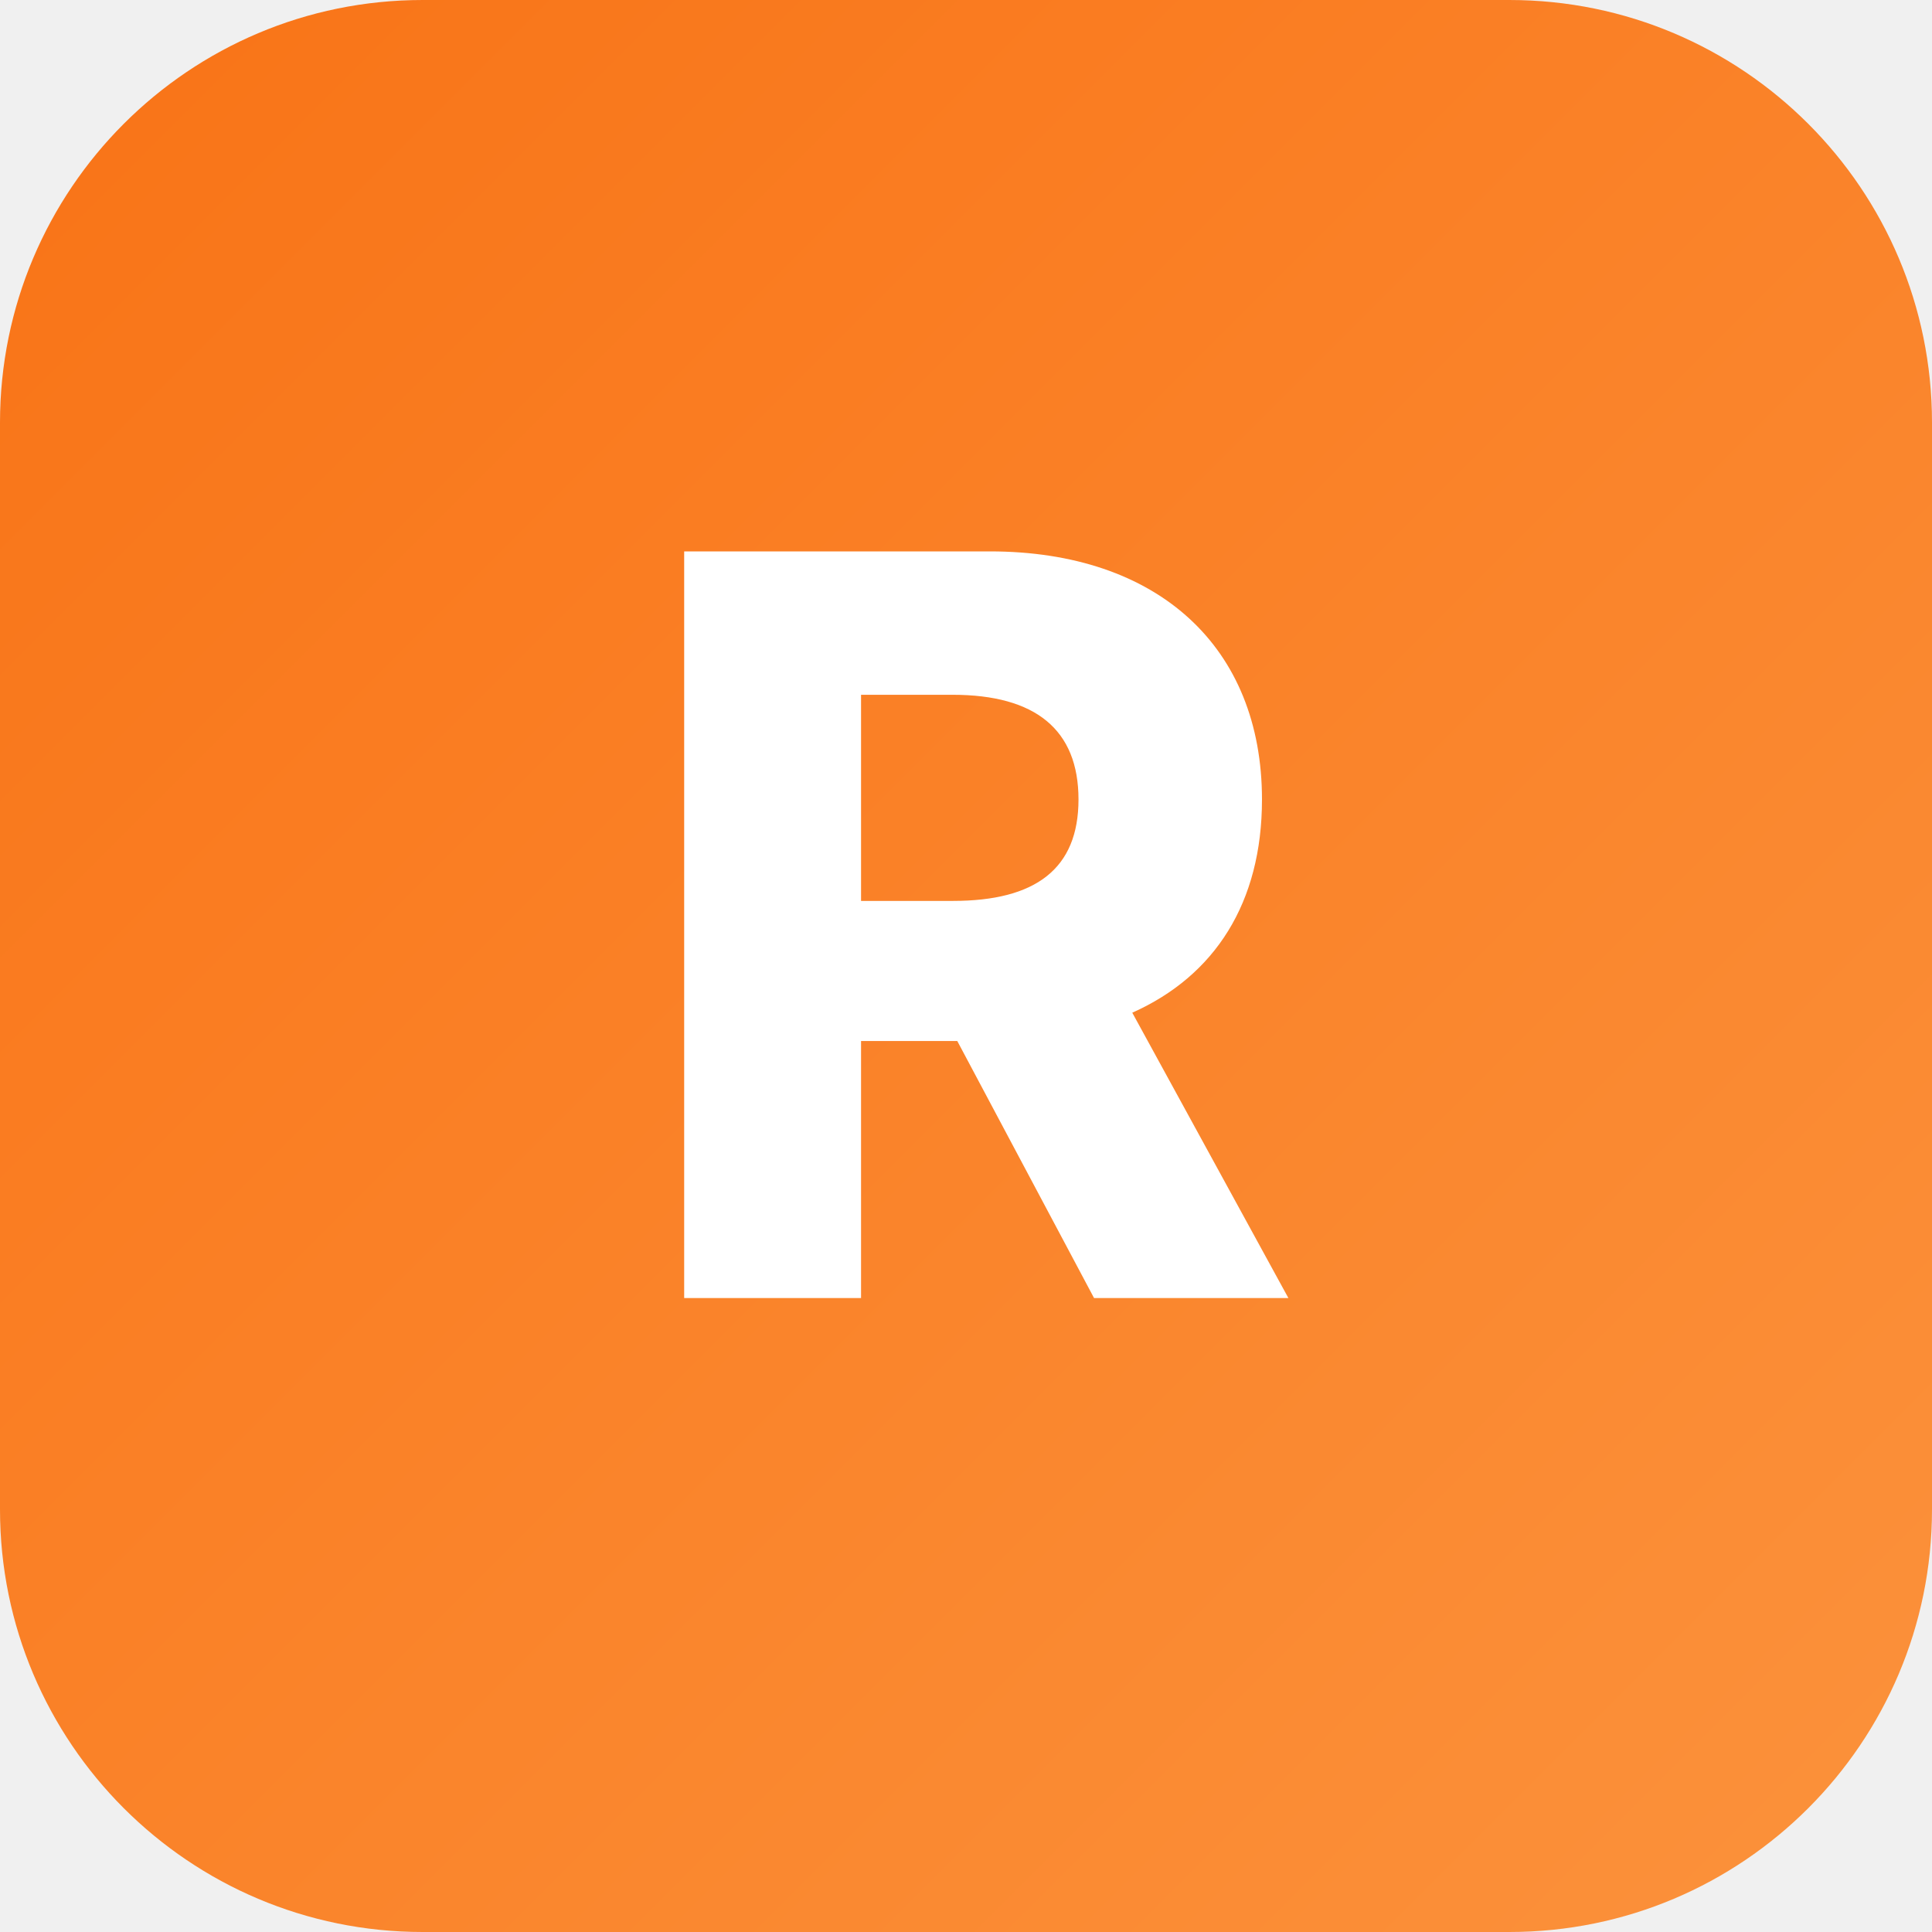
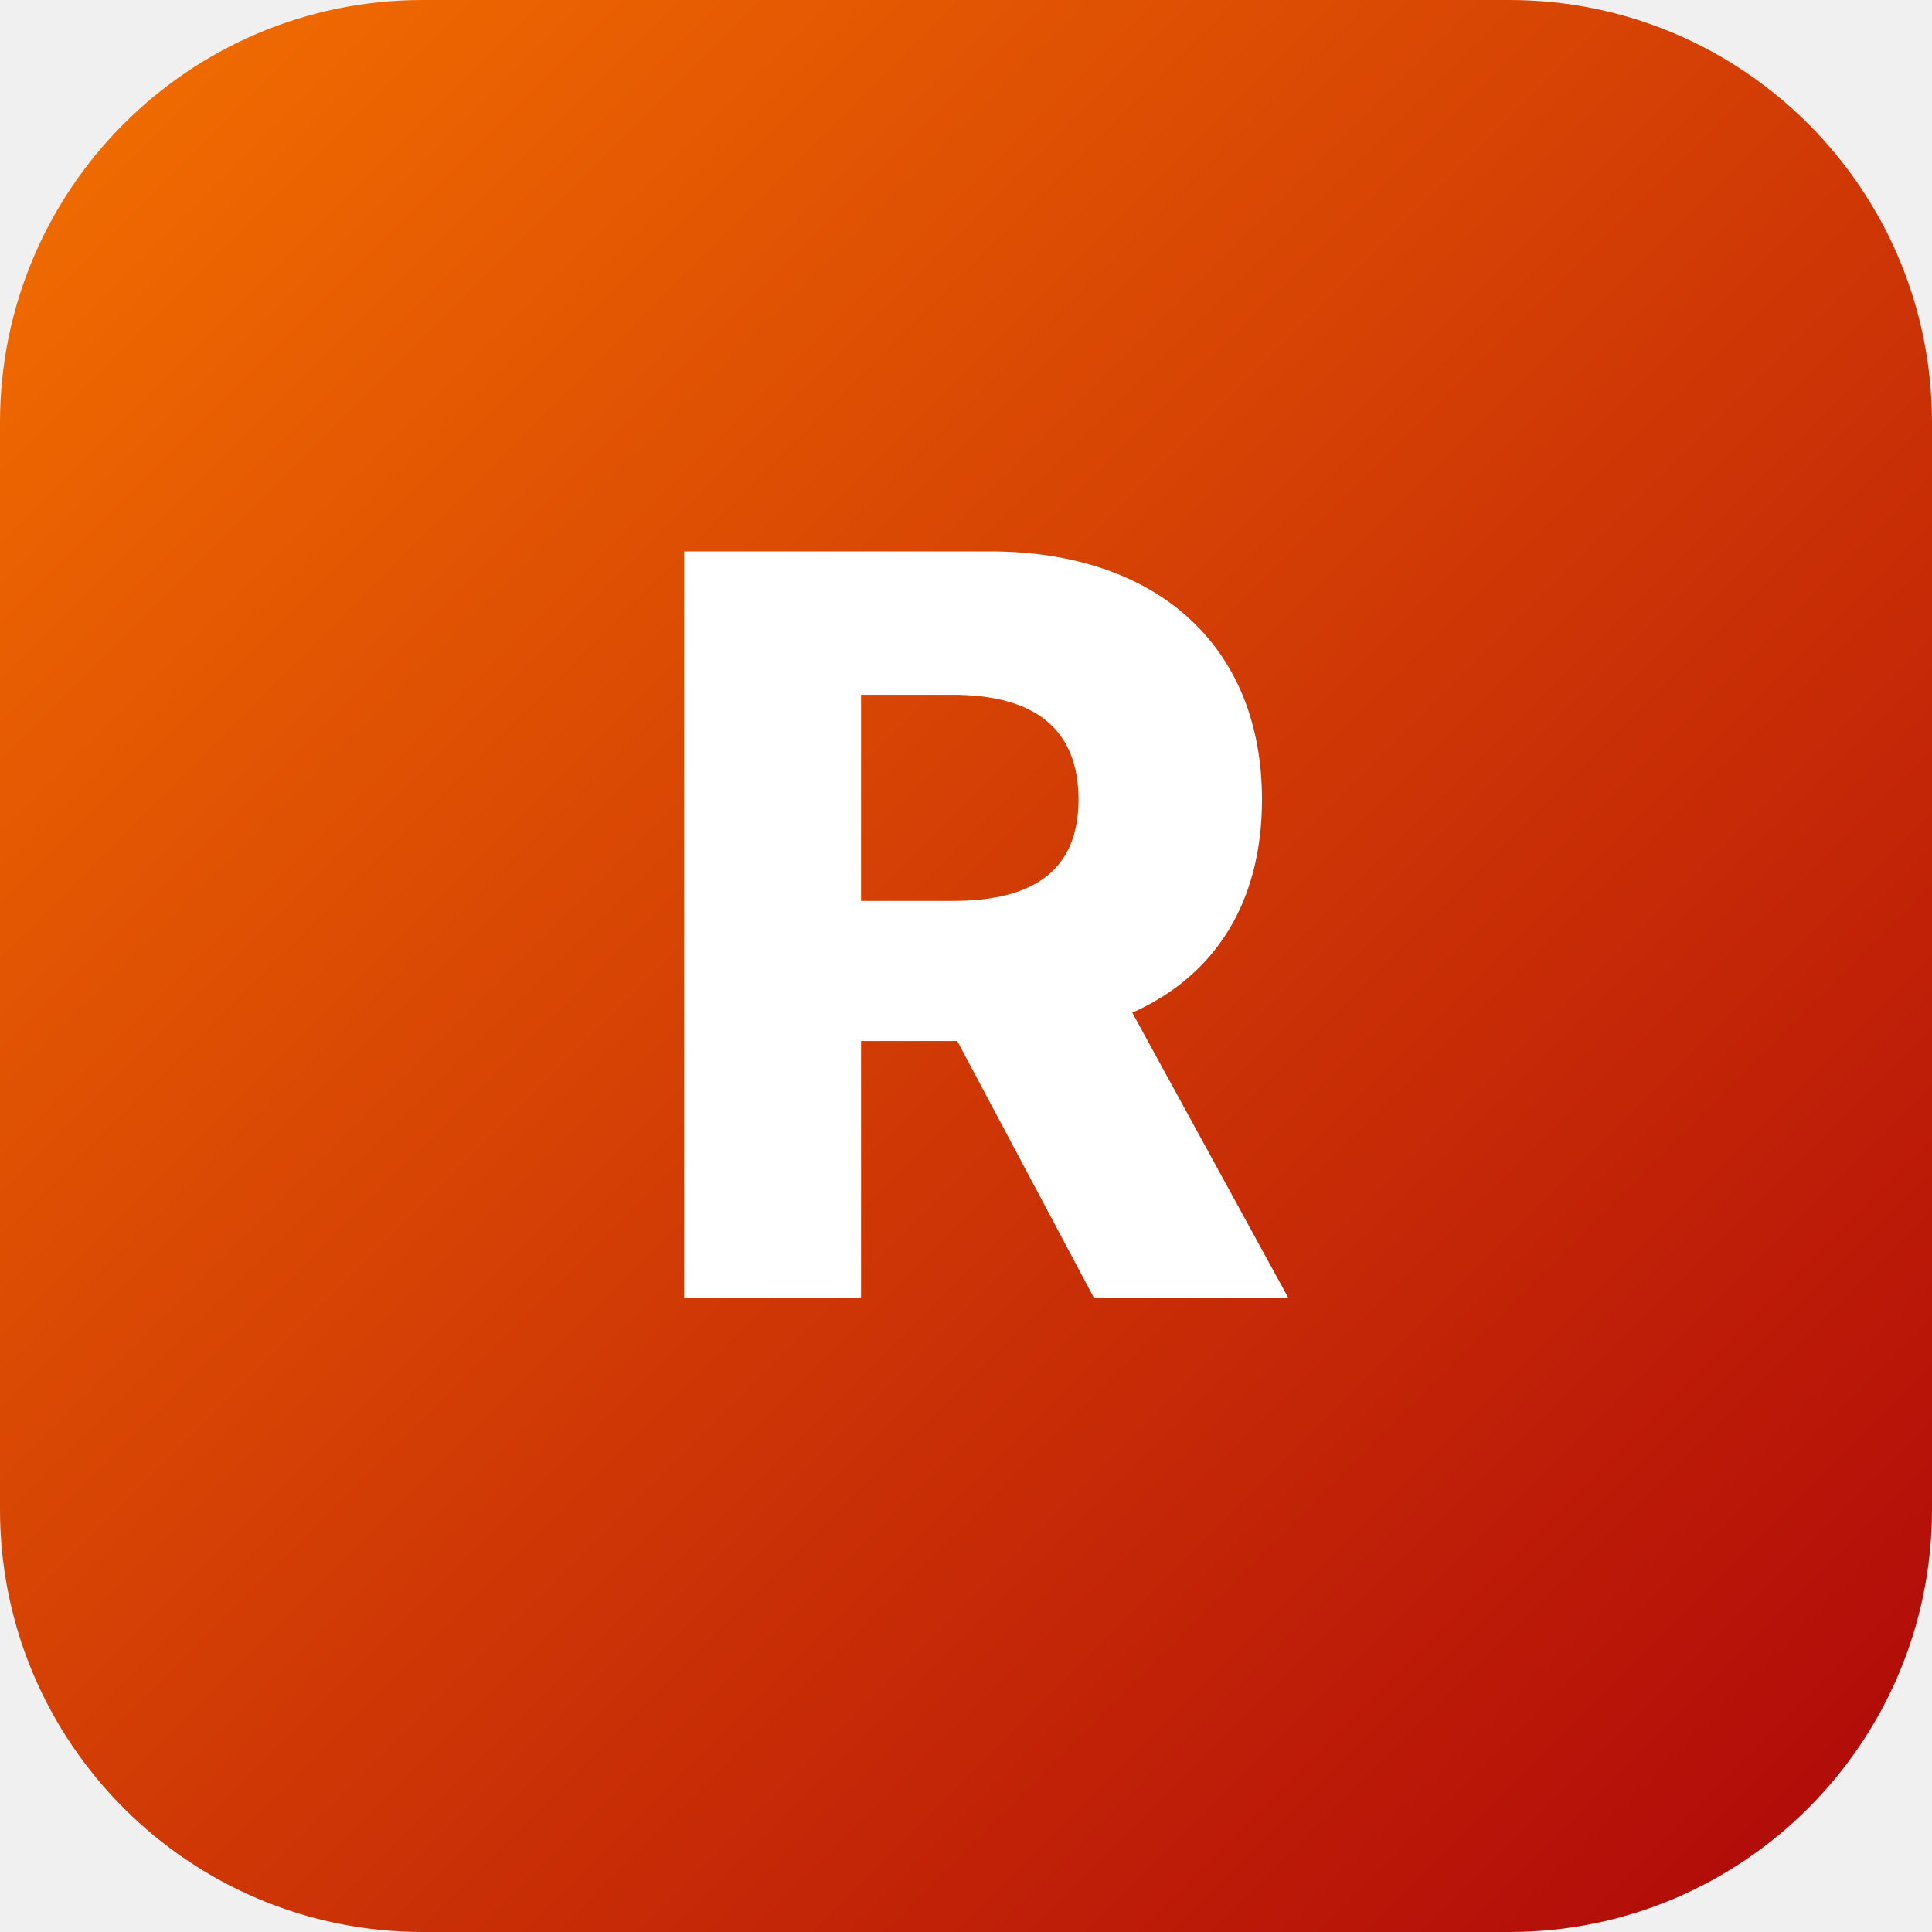
<svg xmlns="http://www.w3.org/2000/svg" viewBox="0 0 64 64">
  <defs>
    <linearGradient id="g" x1="0" y1="0" x2="1" y2="1">
-       <stop offset="0" stop-color="#f97316" />
-       <stop offset="1" stop-color="#fb923c" />
+       <stop offset="0" stop-color="#f47100" />
+       <stop offset="1" stop-color="#ae050a" />
    </linearGradient>
  </defs>
  <rect width="64" height="64" rx="14" fill="url(#g)" />
  <text x="32" y="43" text-anchor="middle" font-family="Inter,system-ui,sans-serif" font-size="34" font-weight="800" fill="#fff">R</text>
</svg>
